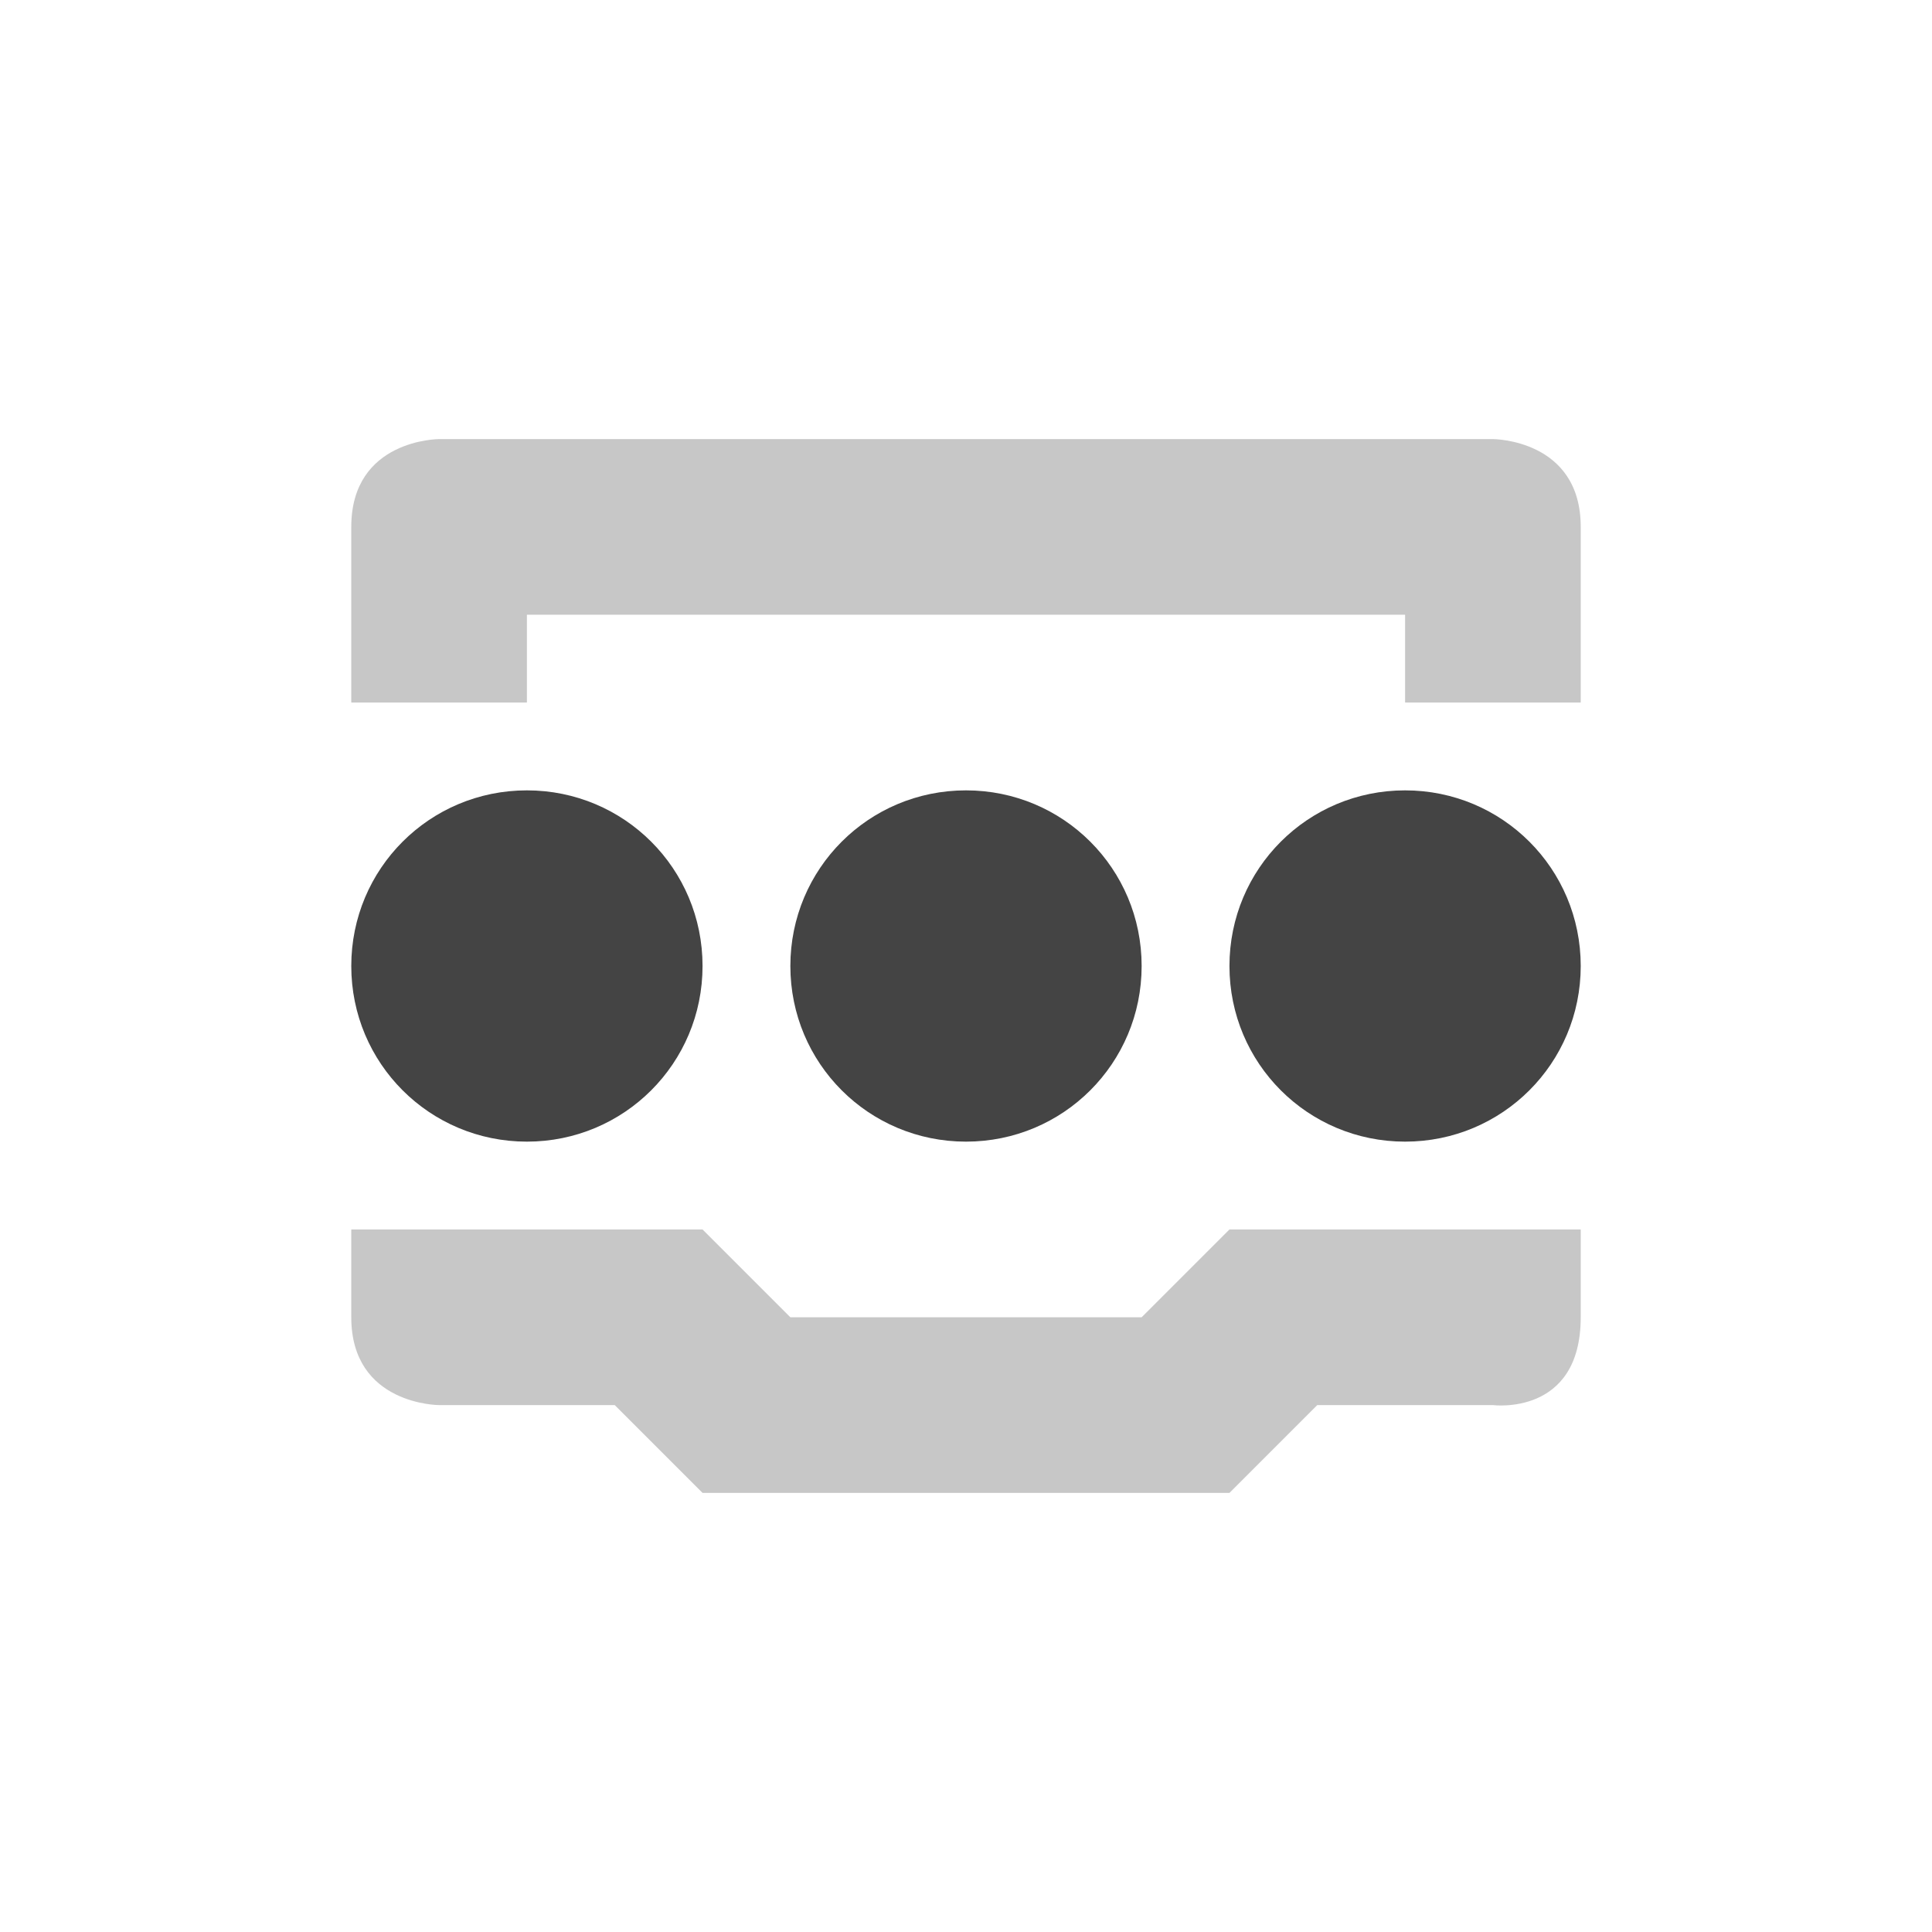
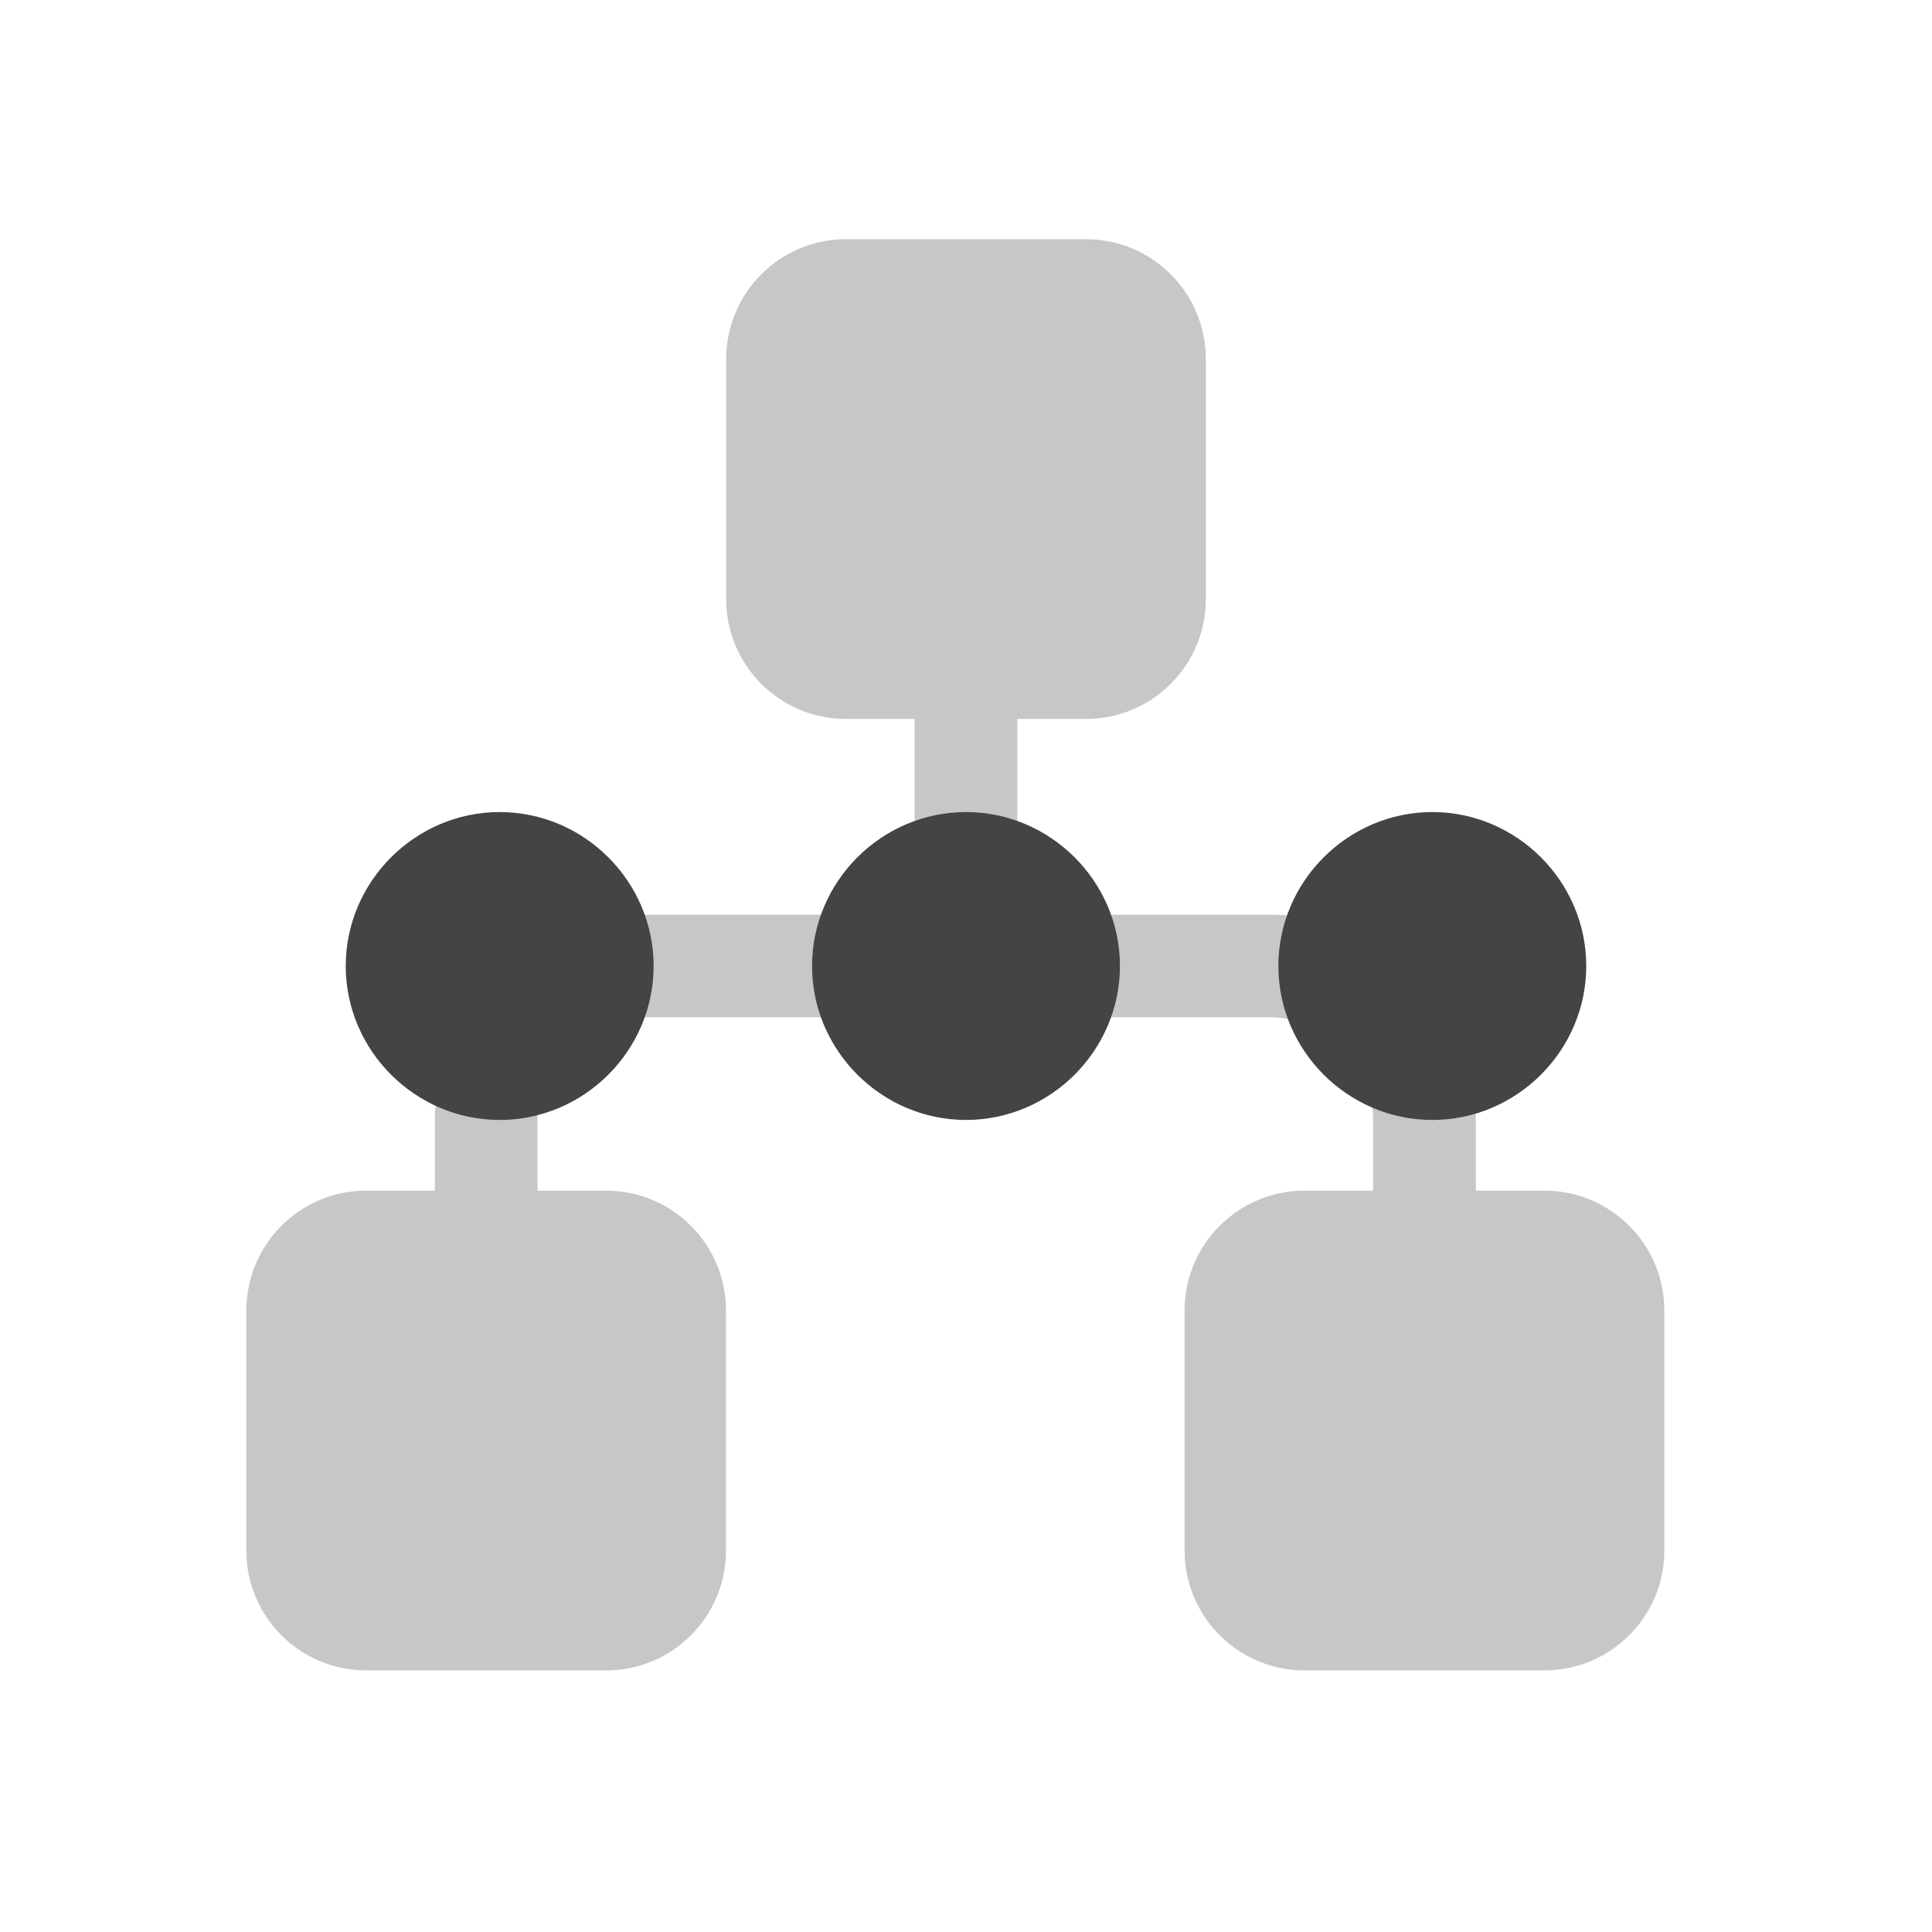
- <svg xmlns="http://www.w3.org/2000/svg" width="22" height="22" version="1.1">
+ <svg xmlns="http://www.w3.org/2000/svg" style="fill-rule:evenodd;clip-rule:evenodd;stroke-linejoin:round;stroke-miterlimit:2" width="100%" height="100%" version="1.1" viewBox="0 0 22 22" xml:space="preserve">
  <defs>
    <style id="current-color-scheme" type="text/css">
   .ColorScheme-Text { color:#444444; } .ColorScheme-Highlight { color:#4285f4; } .ColorScheme-NeutralText { color:#ff9800; } .ColorScheme-PositiveText { color:#4caf50; } .ColorScheme-NegativeText { color:#f44336; }
  </style>
  </defs>
-   <g transform="translate(-81 -551.36)">
-     <path opacity=".3" style="fill:currentColor" class="ColorScheme-Text" d="m86 556.36s-1 0-1 1v2h2v-1h10v1h2v-2c0-1-1-1-1-1h-12zm-1 9v1c0 1 1 1 1 1h2l1 1h6l1-1h2s1 0.13 1-1v-1h-4l-1 1h-4l-1-1h-4z" />
-     <path style="fill:currentColor" class="ColorScheme-Text" d="m87 560.36c-1.108 0-2 0.892-2 2s0.892 2 2 2 2-0.892 2-2-0.892-2-2-2zm5 0c-1.108 0-2 0.892-2 2s0.892 2 2 2 2-0.892 2-2-0.892-2-2-2zm5 0c-1.108 0-2 0.892-2 2s0.892 2 2 2 2-0.892 2-2-0.892-2-2-2z" />
-   </g>
+   <path style="fill:currentColor;fill-opacity:0.3;" class="ColorScheme-Text" d="M4.952,13.558l-0,-0.798c-0,-0.622 0.246,-1.218 0.687,-1.657c0.439,-0.441 1.035,-0.687 1.657,-0.687l3.12,-0l-0,-2.229l-0.782,-0c-0.754,-0 -1.365,-0.611 -1.365,-1.365l-0,-2.733c-0,-0.754 0.611,-1.365 1.365,-1.365l2.732,0c0.754,0 1.365,0.611 1.365,1.365l0,2.733c0,0.754 -0.611,1.365 -1.365,1.365l-0.782,-0l0,2.229l2.876,-0c0.621,-0 1.219,0.246 1.658,0.687c0.439,0.439 0.687,1.035 0.687,1.657l0,0.798l0.782,0c0.754,0 1.365,0.612 1.365,1.365l0,2.733c0,0.754 -0.611,1.365 -1.365,1.365l-2.732,0c-0.754,0 -1.366,-0.611 -1.366,-1.365l0,-2.733c0,-0.753 0.612,-1.365 1.366,-1.365l0.781,0l0,-0.798c0,-0.312 -0.125,-0.611 -0.344,-0.831c-0.221,-0.221 -0.52,-0.345 -0.832,-0.345l-7.164,0c-0.312,0 -0.61,0.124 -0.831,0.345c-0.221,0.22 -0.345,0.519 -0.345,0.831l0,0.798l0.782,0c0.754,0 1.365,0.612 1.365,1.365l0,2.733c0,0.754 -0.611,1.365 -1.365,1.365l-2.732,0c-0.754,0 -1.365,-0.611 -1.365,-1.365l-0,-2.733c-0,-0.753 0.611,-1.365 1.365,-1.365l0.782,0Z" />
+   <path style="fill:currentColor;" class="ColorScheme-Text" d="M12.753,11c0,0.962 -0.791,1.753 -1.753,1.753c-0.962,0 -1.753,-0.791 -1.753,-1.753c-0,-0.962 0.791,-1.753 1.753,-1.753c0.962,-0 1.753,0.791 1.753,1.753Zm-5.31,0c0,0.962 -0.791,1.753 -1.753,1.753c-0.962,0 -1.753,-0.791 -1.753,-1.753c0,-0.962 0.791,-1.753 1.753,-1.753c0.962,-0 1.753,0.791 1.753,1.753Zm10.62,0c-0,0.962 -0.791,1.753 -1.753,1.753c-0.962,0 -1.753,-0.791 -1.753,-1.753c-0,-0.962 0.791,-1.753 1.753,-1.753c0.962,-0 1.753,0.791 1.753,1.753Z" />
</svg>
